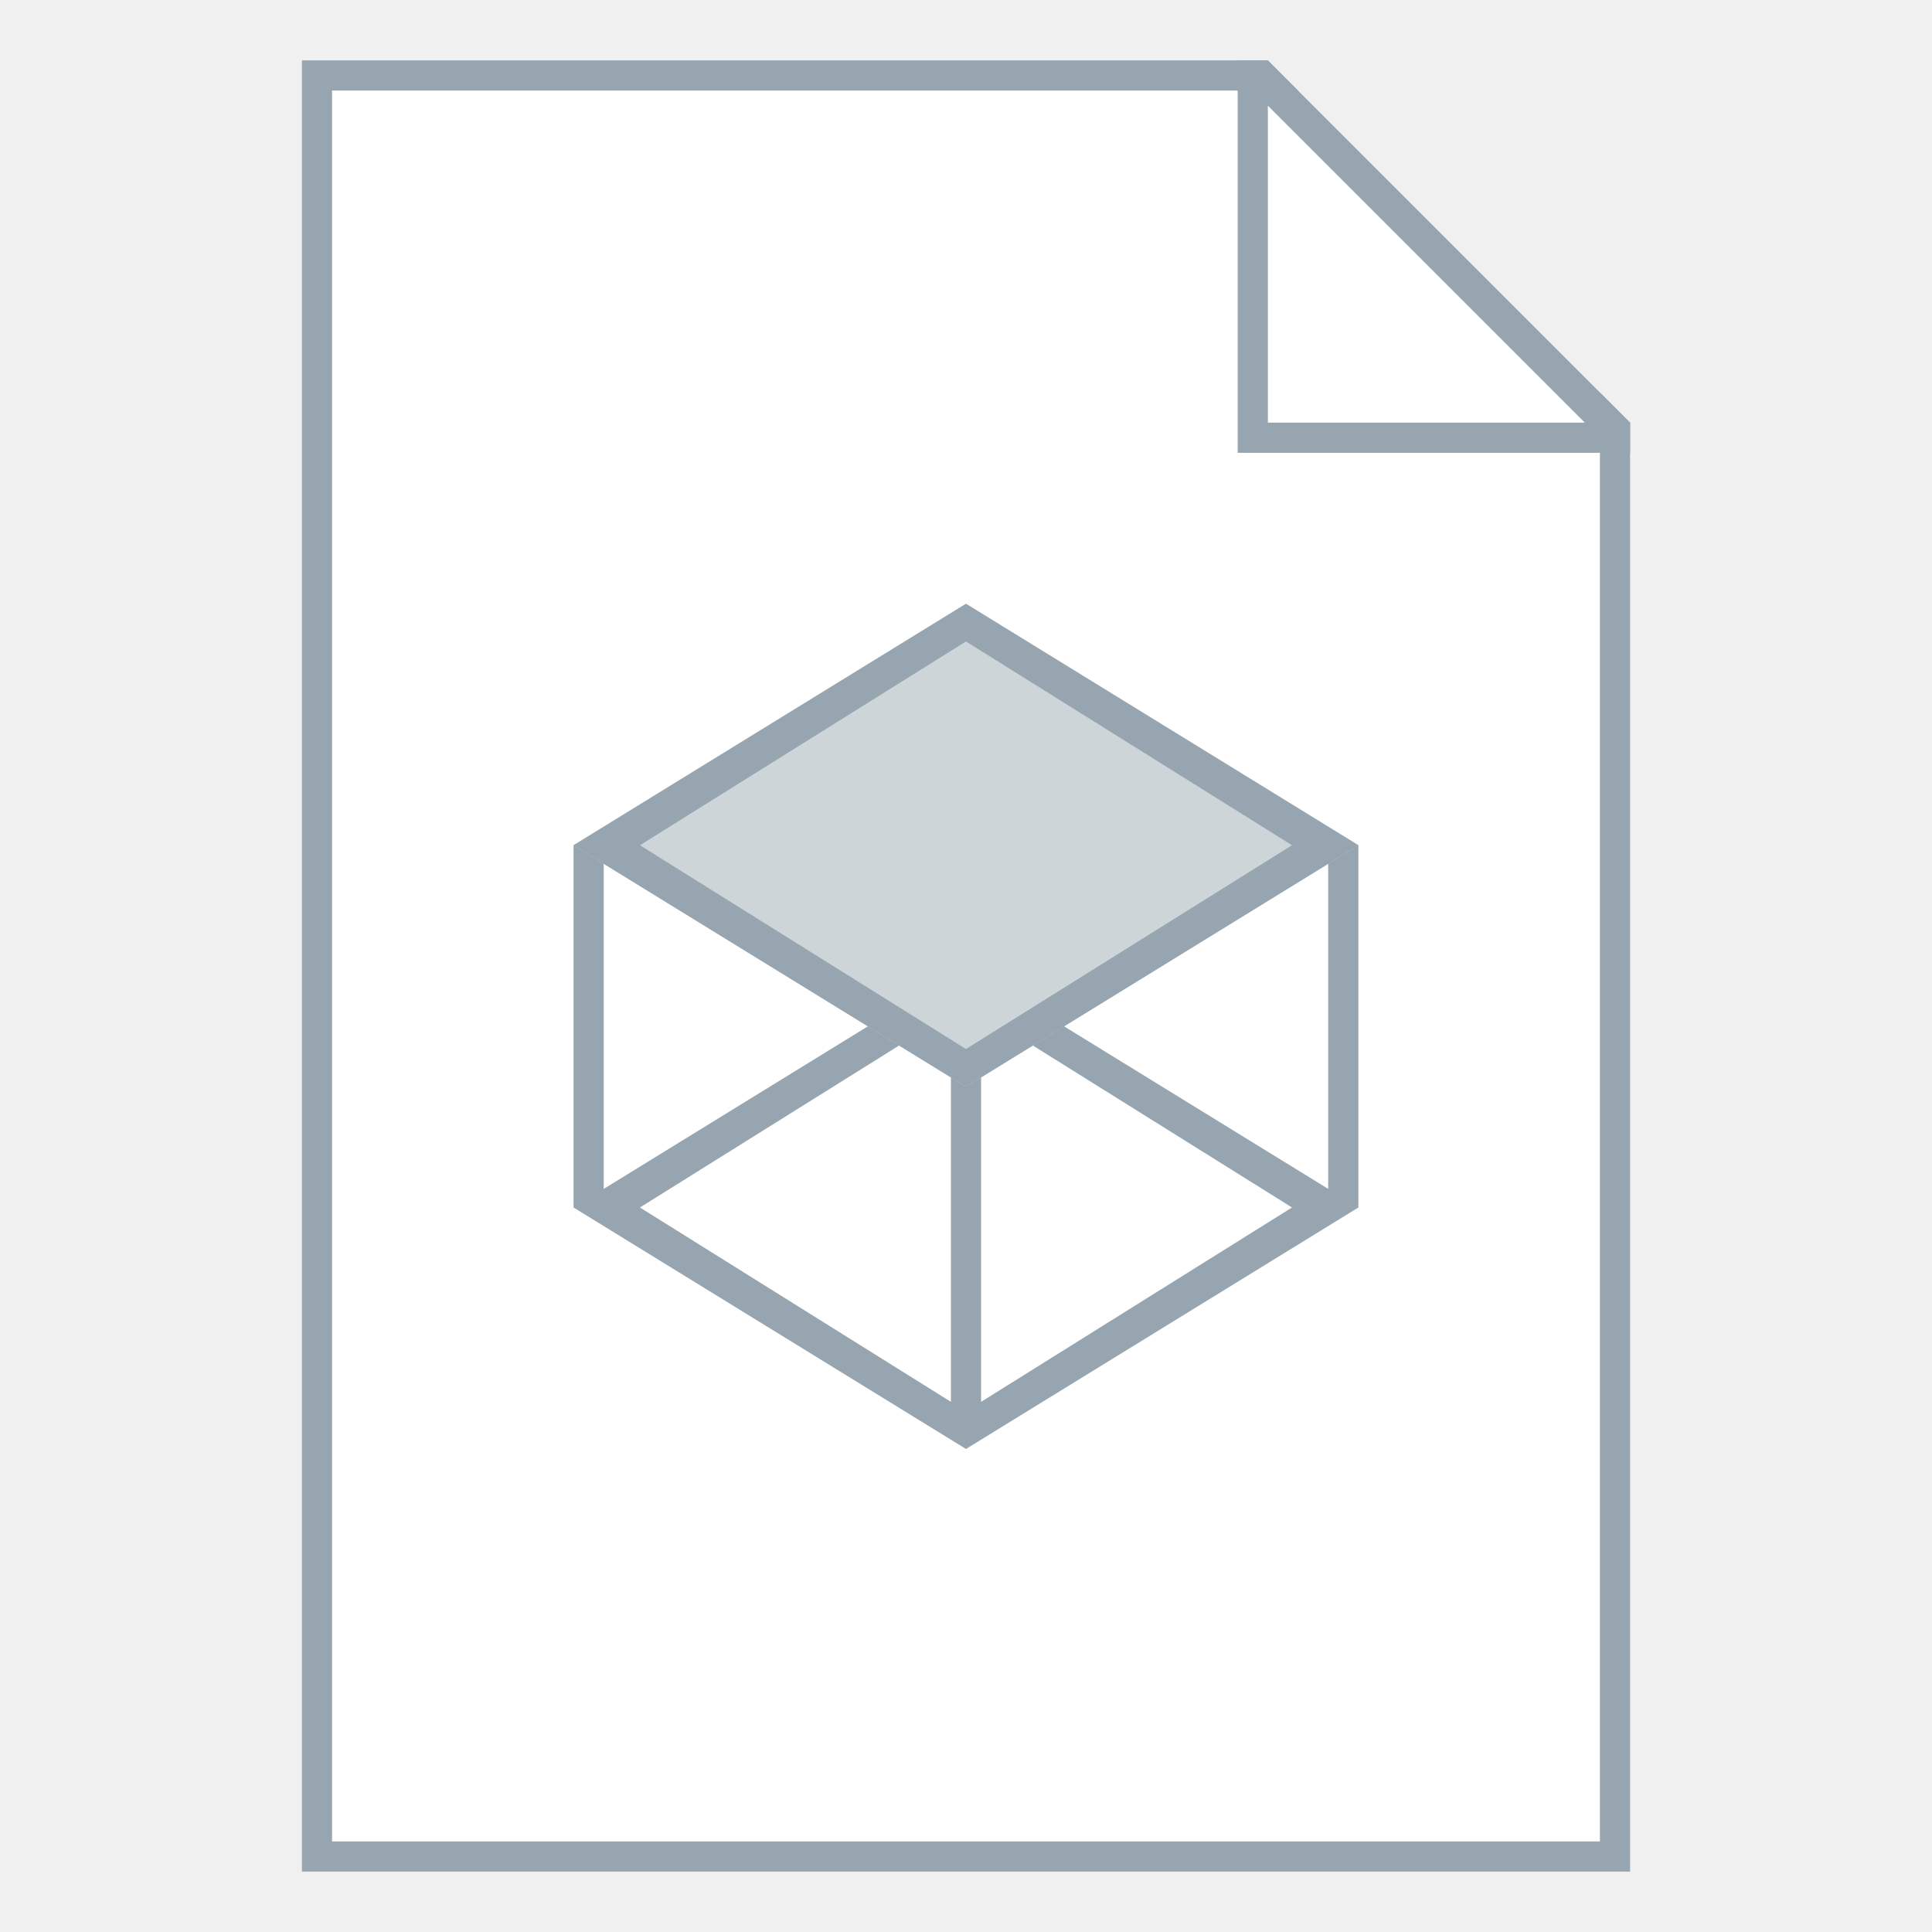
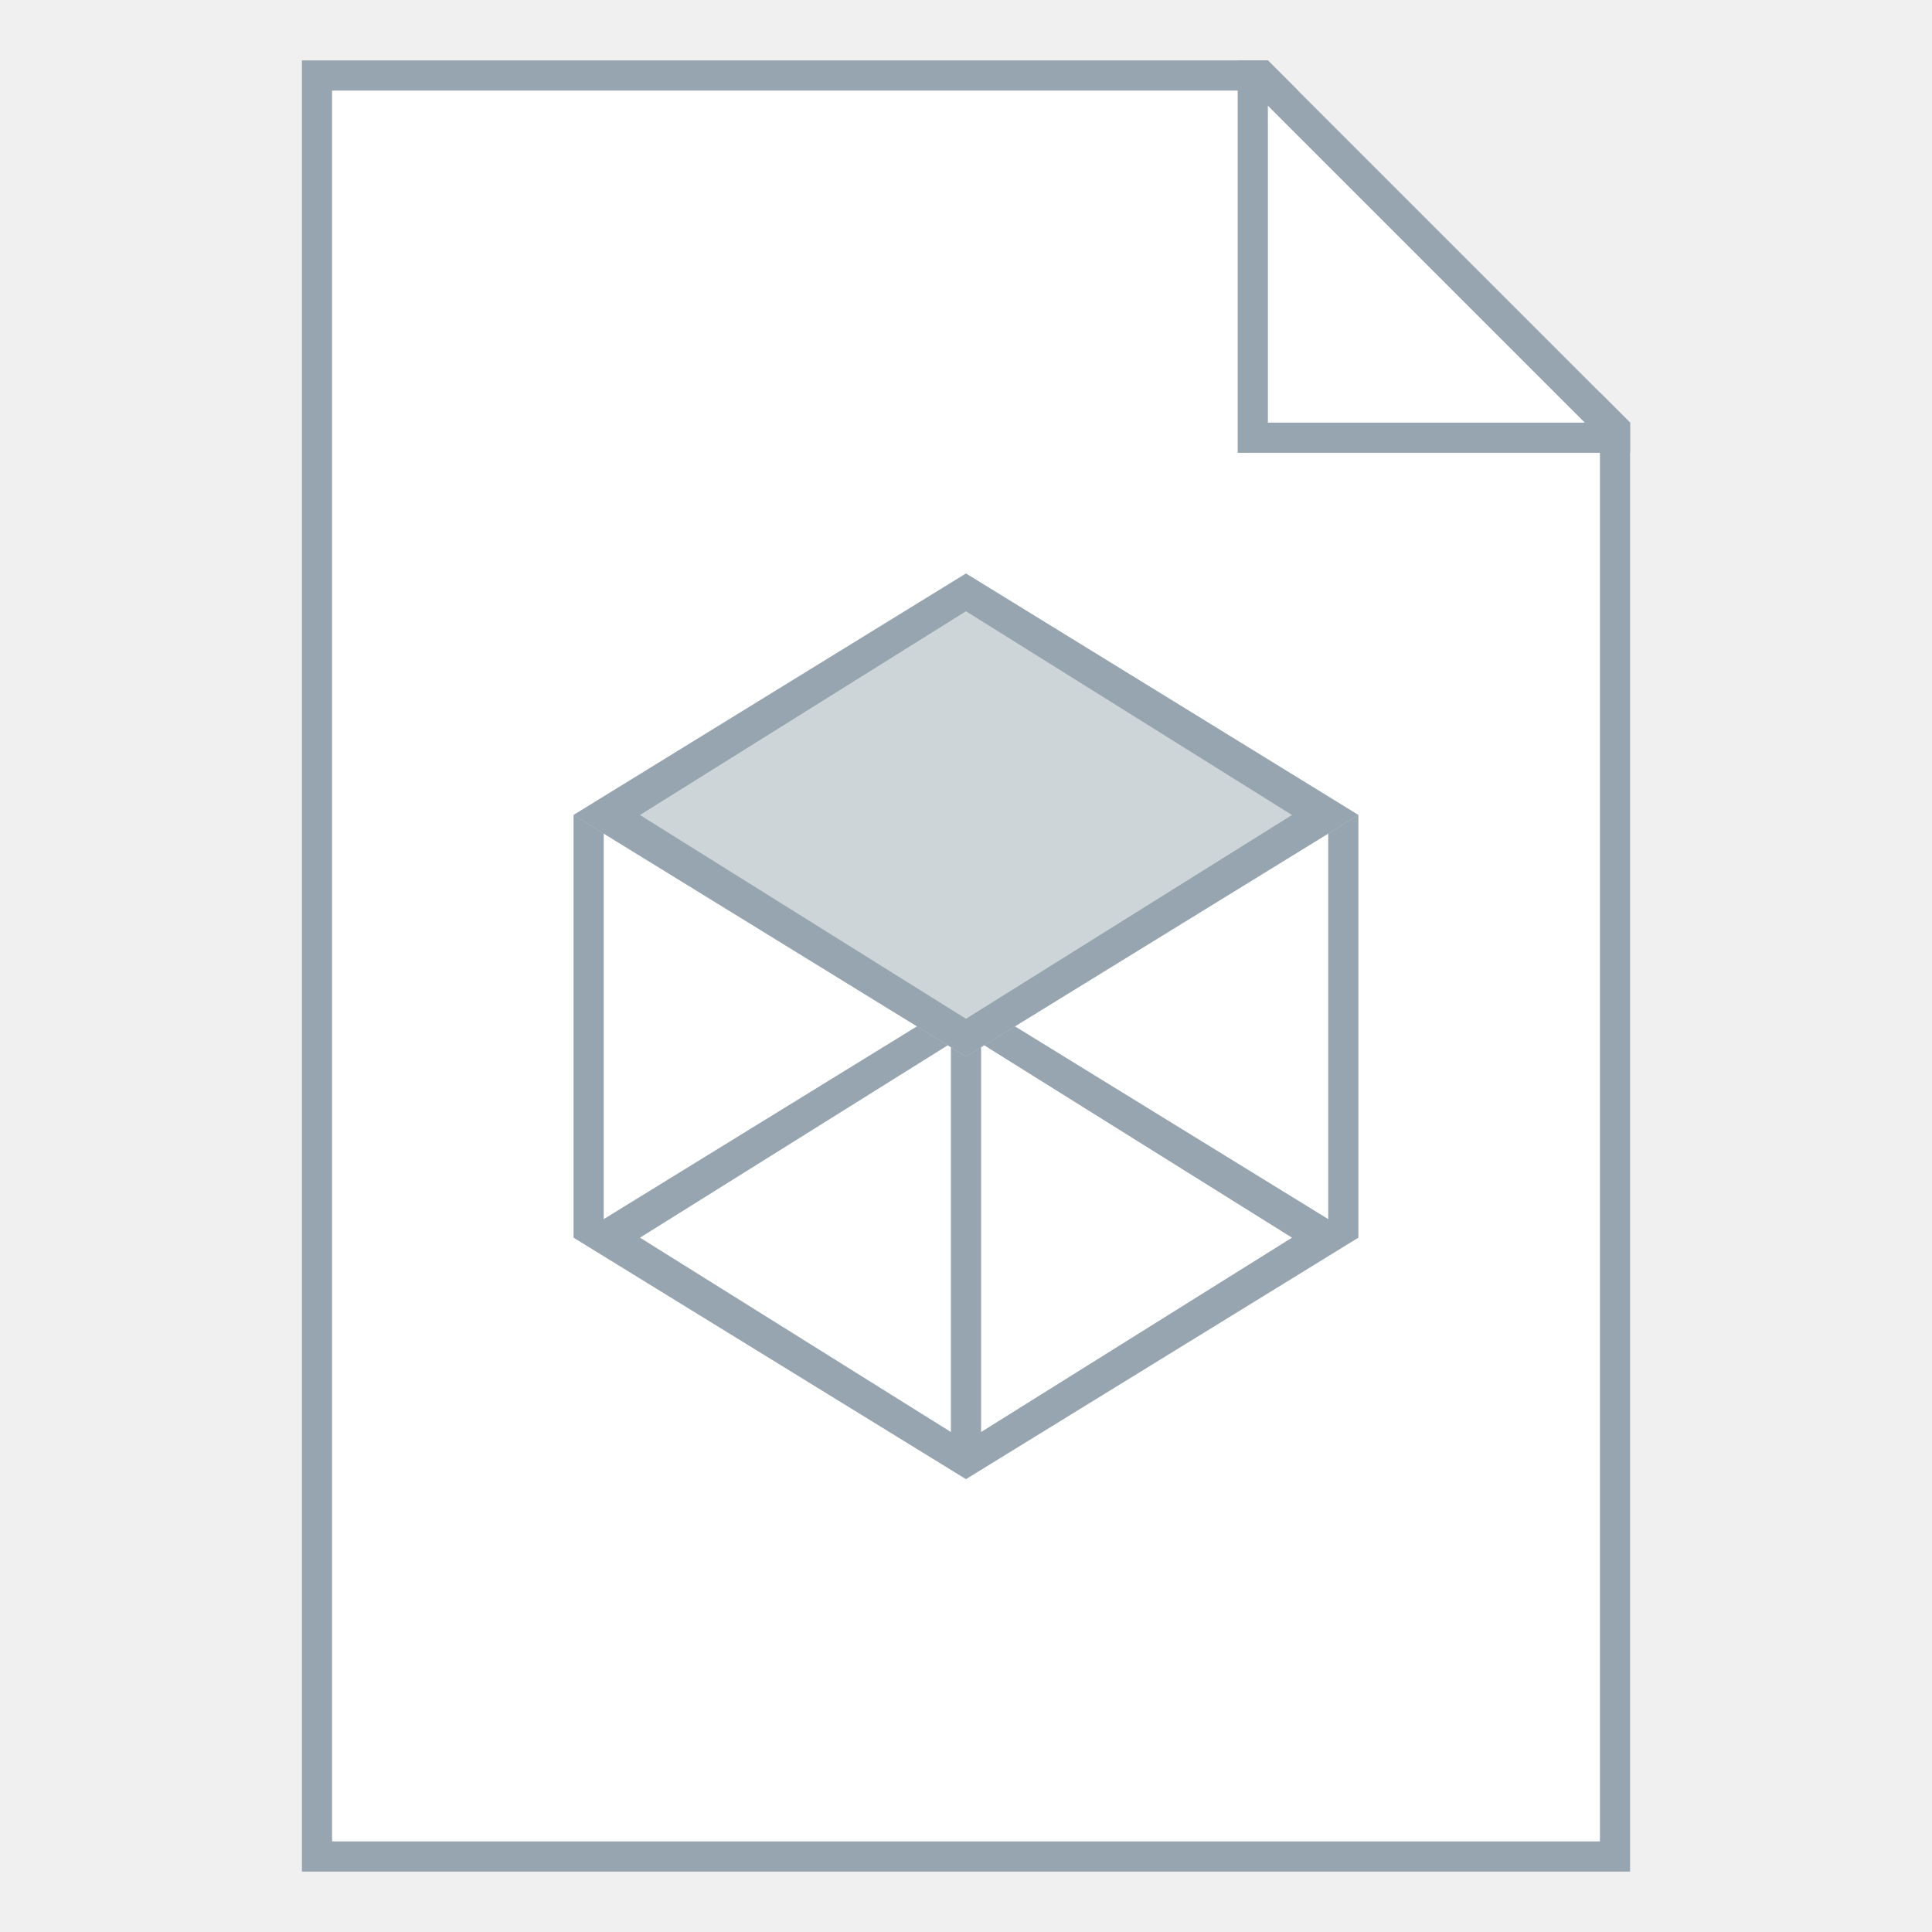
<svg xmlns="http://www.w3.org/2000/svg" width="128" height="128" viewBox="0 0 33.867 33.867" version="1.1" id="svg2634">
  <defs id="defs2628">
    <clipPath clipPathUnits="userSpaceOnUse" id="clipPath5603">
      <path style="fill:#00ffff;fill-opacity:1;stroke:none;stroke-width:0.265px;stroke-linecap:butt;stroke-linejoin:miter;stroke-opacity:1" d="m 61.912,165.767 -6.879,6.879 6.879,6.879 6.879,-6.879 z" id="path5605" />
    </clipPath>
  </defs>
  <g id="layer1" transform="translate(-82.55,-136.1333)">
    <g id="g4789">
      <path id="rect851" d="m 87.842,137.192 v 31.75 H 111.125 v -25.4 l -6.35,-6.35 z" style="fill:#ffffff;fill-opacity:1;stroke:none;stroke-width:0.529;stroke-linejoin:bevel;stroke-miterlimit:4;stroke-dasharray:none;stroke-opacity:1" />
      <path id="rect840" d="m 87.842,137.192 v 31.75 H 111.125 v -25.4 l -0.529,-0.529 v 25.4 H 88.371 v -30.692 h 16.933 l -0.529,-0.529 z" style="fill:#96a5af;fill-opacity:1;stroke:none;stroke-width:0.265;stroke-linejoin:round;stroke-miterlimit:4;stroke-dasharray:none" />
      <path id="path863" d="m 104.246,137.192 v 6.879 h 6.879 v -0.529 l -6.35,-6.35 z m 0.529,0.794 5.556,5.556 H 104.775 Z" style="fill:#96a5af;fill-opacity:1;stroke:none;stroke-width:0.265px;stroke-linecap:butt;stroke-linejoin:miter;stroke-opacity:1" />
-       <path id="path4781" d="m 92.604,150.95 4e-6,6.35 6.879,4.233 L 106.362,157.3 v -6.35 h -0.529 v 6.024 l -6.35,-3.908 -6.35,3.908 -4e-6,-6.024 z m 6.879,2.778 5.715,3.572 -5.45,3.407 v -6.052 h -0.529 v 6.052 L 93.768,157.3 Z" style="fill:#96a5af;fill-opacity:1;stroke:none;stroke-width:0.265px;stroke-linecap:butt;stroke-linejoin:miter;stroke-opacity:1" />
-       <path id="path4781-6-5" d="m 99.483,146.717 -6.879,4.233 6.879,4.233 6.879,-4.233 z" style="fill:#cdd5d9;fill-opacity:1;stroke:none;stroke-width:0.265px;stroke-linecap:butt;stroke-linejoin:miter;stroke-opacity:1" />
-       <path id="path4781-6" d="m 99.483,146.717 -6.879,4.233 6.879,4.233 6.879,-4.233 z m 0,0.661 5.715,3.572 -5.715,3.572 -5.715,-3.572 z" style="fill:#96a5af;fill-opacity:1;stroke:none;stroke-width:0.265px;stroke-linecap:butt;stroke-linejoin:miter;stroke-opacity:1" />
+       <path id="path4781" d="m 92.604,150.421 v 7.408 l 6.879,4.233 6.879,-4.233 v -7.408 h -0.529 v 7.083 l -6.35,-3.908 -6.35,3.908 v -7.083 z m 6.879,3.836 5.715,3.572 -5.45,3.407 4e-6,-7.111 h -0.529 l -4e-6,7.111 -5.45,-3.407 z" style="fill:#96a5af;fill-opacity:1;stroke:none;stroke-width:0.265px;stroke-linecap:butt;stroke-linejoin:miter;stroke-opacity:1" />
+       <path id="path4781-6-5" d="m 99.483,146.187 -6.879,4.233 6.879,4.233 6.879,-4.233 z" style="fill:#cdd5d9;fill-opacity:1;stroke:none;stroke-width:0.265px;stroke-linecap:butt;stroke-linejoin:miter;stroke-opacity:1" />
+       <path id="path4781-6" d="m 99.483,146.187 -6.879,4.233 6.879,4.233 6.879,-4.233 z m 0,0.661 5.715,3.572 -5.715,3.572 -5.715,-3.572 z" style="fill:#96a5af;fill-opacity:1;stroke:none;stroke-width:0.265px;stroke-linecap:butt;stroke-linejoin:miter;stroke-opacity:1" />
    </g>
  </g>
</svg>
